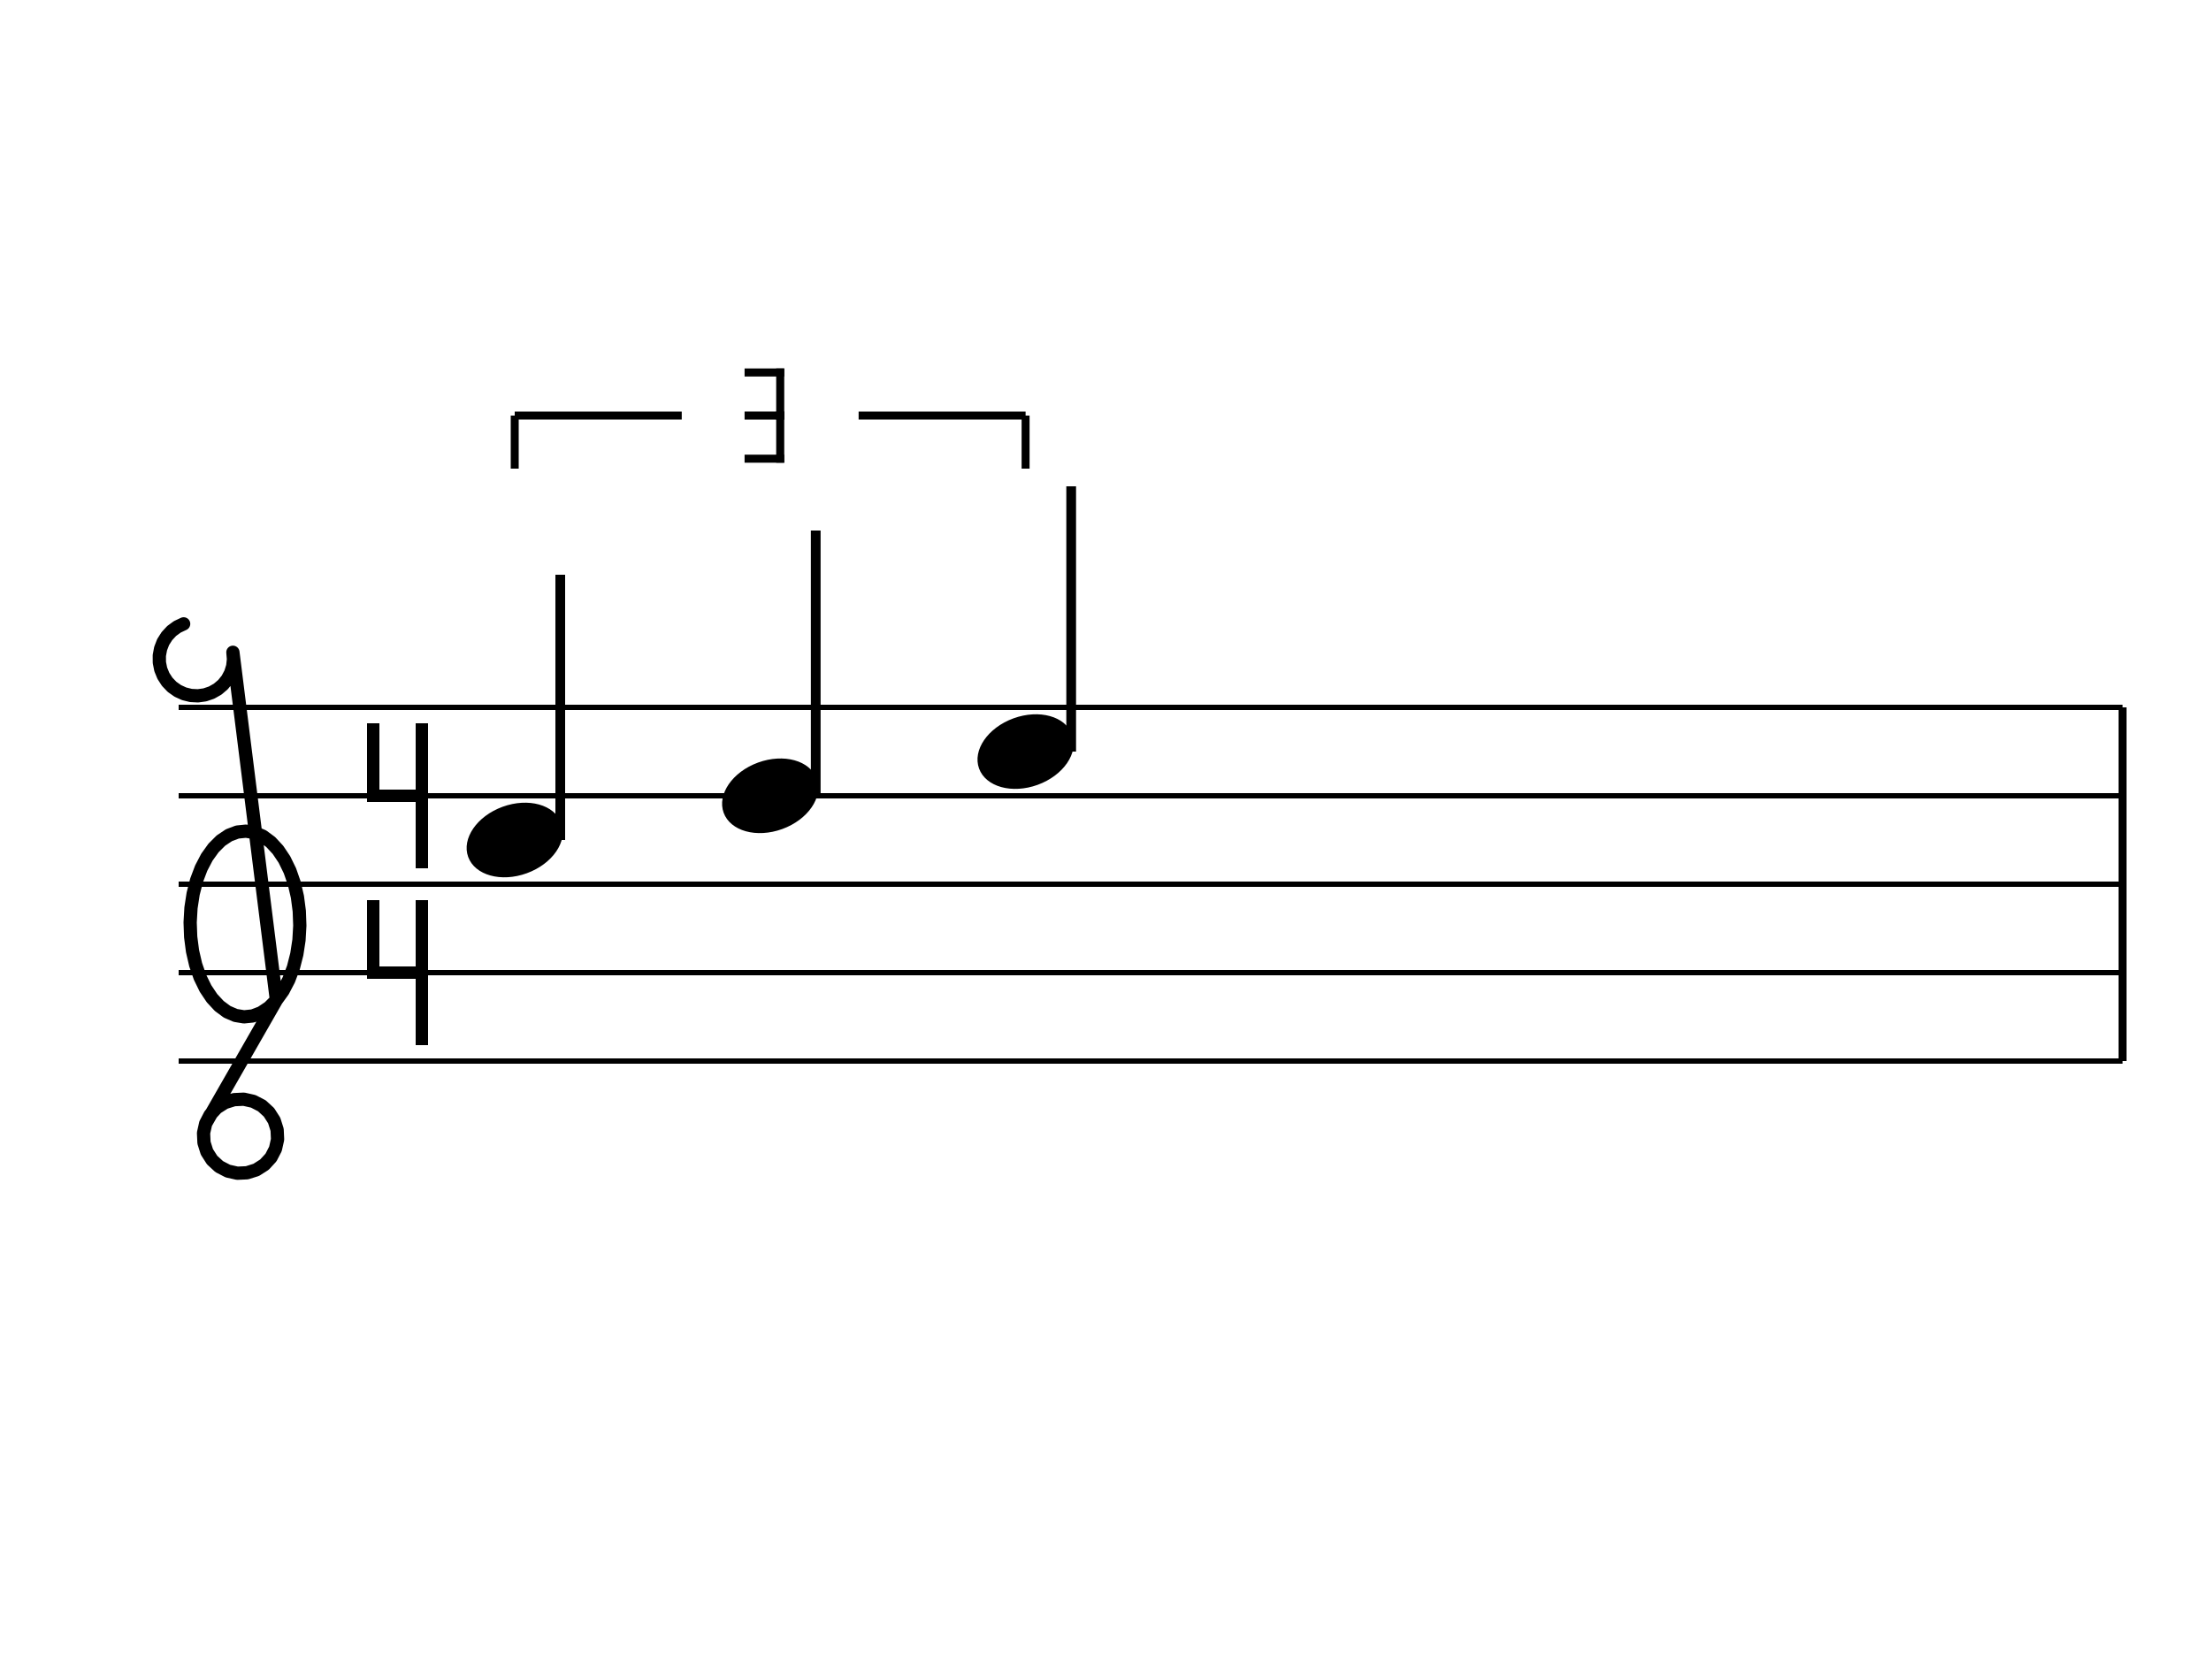
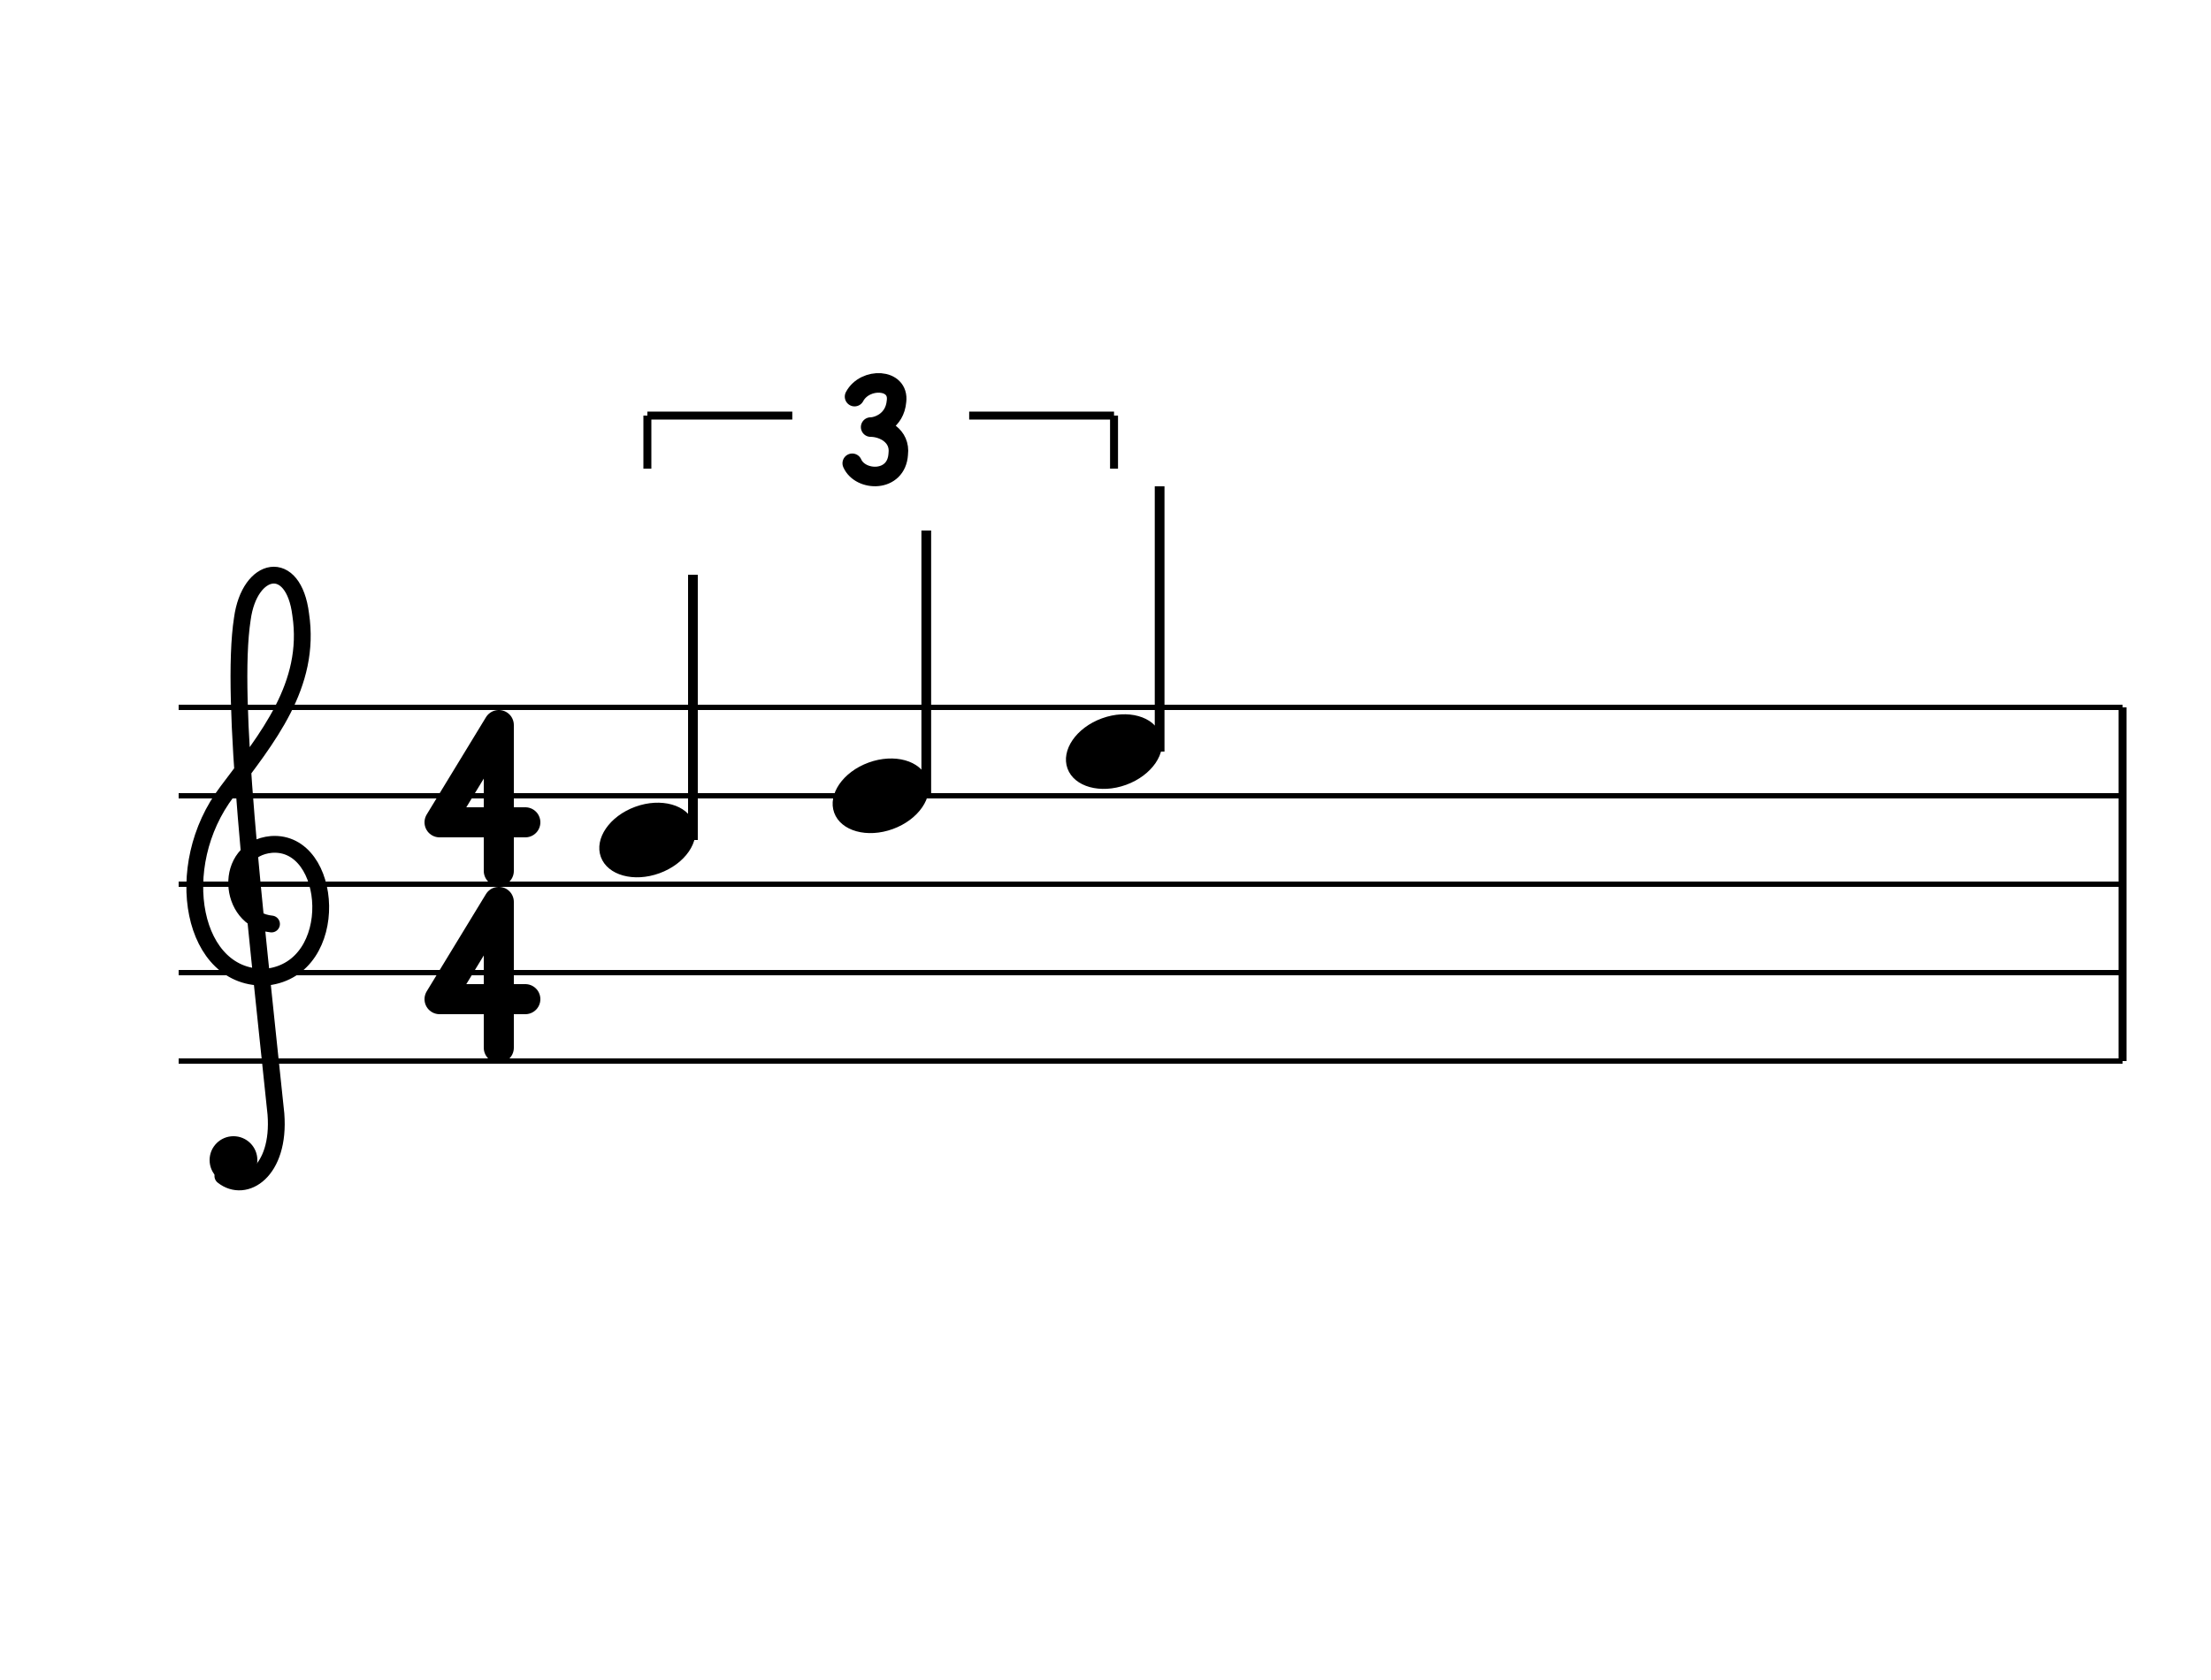
<svg xmlns="http://www.w3.org/2000/svg" width="500.00" height="380.00" viewBox="0 0 500.00 380.00" role="img">
  <g class="acorde-score">
    <g class="acorde-staff">
      <line class="acorde-staff-line" x1="40.40" y1="240.00" x2="480.00" y2="240.00" stroke="black" stroke-width="1.20" />
      <line class="acorde-staff-line" x1="40.40" y1="220.00" x2="480.00" y2="220.00" stroke="black" stroke-width="1.20" />
      <line class="acorde-staff-line" x1="40.40" y1="200.00" x2="480.00" y2="200.00" stroke="black" stroke-width="1.20" />
      <line class="acorde-staff-line" x1="40.40" y1="180.00" x2="480.00" y2="180.00" stroke="black" stroke-width="1.20" />
      <line class="acorde-staff-line" x1="40.40" y1="160.00" x2="480.00" y2="160.00" stroke="black" stroke-width="1.20" />
    </g>
-     <path class="acorde-clef acorde-clef-treble" d="M 46.51,254.13 L 47.52,252.18 L 49.00,250.57 L 50.85,249.39 L 52.94,248.73 L 55.13,248.63 L 57.27,249.11 L 59.22,250.12 L 60.83,251.60 L 62.01,253.45 L 62.67,255.54 L 62.77,257.73 L 62.29,259.87 L 61.28,261.82 L 59.80,263.43 L 57.95,264.61 L 55.86,265.27 L 53.67,265.37 L 51.53,264.89 L 49.58,263.88 L 47.97,262.40 L 46.79,260.55 L 46.13,258.46 L 46.03,256.27 L 46.51,254.13 L 62.51,226.20 L 64.01,224.11 L 65.30,221.64 L 66.35,218.86 L 67.12,215.84 L 67.61,212.65 L 67.80,209.37 L 67.68,206.08 L 67.26,202.86 L 66.55,199.79 L 65.56,196.95 L 64.32,194.41 L 62.86,192.23 L 61.22,190.46 L 59.44,189.14 L 57.55,188.32 L 55.62,188.00 L 53.67,188.20 L 51.77,188.92 L 49.96,190.13 L 48.29,191.80 L 46.79,193.89 L 45.50,196.36 L 44.45,199.14 L 43.68,202.16 L 43.19,205.35 L 43.00,208.63 L 43.12,211.92 L 43.54,215.14 L 44.25,218.21 L 45.24,221.05 L 46.48,223.59 L 47.94,225.77 L 49.58,227.54 L 51.36,228.86 L 53.25,229.68 L 55.18,230.00 L 57.13,229.80 L 59.03,229.08 L 60.84,227.87 L 62.51,226.20 L 52.67,147.54 L 52.80,149.12 L 52.63,150.70 L 52.16,152.21 L 51.42,153.62 L 50.43,154.85 L 49.22,155.88 L 47.84,156.66 L 46.34,157.17 L 44.77,157.39 L 43.18,157.31 L 41.64,156.93 L 40.20,156.27 L 38.91,155.36 L 37.81,154.21 L 36.95,152.88 L 36.35,151.41 L 36.04,149.85 L 36.03,148.27 L 36.32,146.71 L 36.89,145.23 L 37.74,143.89 L 38.82,142.72 L 40.09,141.79 L 41.53,141.11" fill="none" stroke="black" stroke-width="3.00" stroke-linecap="round" stroke-linejoin="round" />
+     <g class="acorde-clef acorde-clef-treble">
+       <path class="acorde-clef acorde-clef-treble" d="M 61.40,209.00 C 51.40,208.00 50.40,192.00 61.40,191.00 75.40,190.00 77.40,219.00 60.40,221.00 43.40,222.00 38.40,196.00 51.40,179.00 60.40,167.00 70.40,155.00 68.00,139.00 66.40,126.00 56.40,128.00 54.80,140.00 52.00,158.00 57.40,204.00 62.40,252.00 63.40,265.00 55.40,270.00 50.40,266.00" fill="none" stroke="black" stroke-width="3.80" stroke-linecap="round" stroke-linejoin="round" />
+       <circle cx="52.80" cy="262.40" r="5.40" fill="black" />
+     </g>
    <g class="acorde-time-sig">
-       <line x1="95.40" y1="165.00" x2="95.40" y2="180.00" stroke="black" stroke-width="2.80" stroke-linecap="square" />
-       <line x1="95.40" y1="180.00" x2="95.40" y2="195.00" stroke="black" stroke-width="2.80" stroke-linecap="square" />
-       <line x1="84.40" y1="165.00" x2="84.40" y2="180.00" stroke="black" stroke-width="2.80" stroke-linecap="square" />
-       <line x1="84.40" y1="180.00" x2="95.40" y2="180.00" stroke="black" stroke-width="2.80" stroke-linecap="square" />
-       <line x1="95.40" y1="205.00" x2="95.40" y2="220.00" stroke="black" stroke-width="2.80" stroke-linecap="square" />
-       <line x1="95.40" y1="220.00" x2="95.40" y2="235.00" stroke="black" stroke-width="2.80" stroke-linecap="square" />
-       <line x1="84.40" y1="205.00" x2="84.40" y2="220.00" stroke="black" stroke-width="2.80" stroke-linecap="square" />
-       <line x1="84.40" y1="220.00" x2="95.40" y2="220.00" stroke="black" stroke-width="2.80" stroke-linecap="square" />
+       <path class="acorde-digit" d="M 112.80,197.00 L 112.80,164.00 99.40,186.00 118.80,186.00" fill="none" stroke="black" stroke-width="6.80" stroke-linecap="round" stroke-linejoin="round" />
+       <path class="acorde-digit" d="M 112.80,237.00 L 112.80,204.00 99.40,226.00 118.80,226.00" fill="none" stroke="black" stroke-width="6.80" stroke-linecap="round" stroke-linejoin="round" />
    </g>
    <g class="acorde-measure">
      <g class="acorde-note">
-         <ellipse class="acorde-notehead" cx="116.40" cy="190.00" rx="11.20" ry="8.00" transform="rotate(-20 116.40 190.00)" fill="black" />
-         <line class="acorde-stem" x1="126.70" y1="190.00" x2="126.70" y2="130.00" stroke="black" stroke-width="2.20" />
+         <ellipse class="acorde-notehead" cx="146.40" cy="190.00" rx="11.20" ry="8.00" transform="rotate(-20 146.40 190.00)" fill="black" />
+         <line class="acorde-stem" x1="156.70" y1="190.00" x2="156.70" y2="130.00" stroke="black" stroke-width="2.20" />
      </g>
      <g class="acorde-note">
-         <ellipse class="acorde-notehead" cx="174.17" cy="180.00" rx="11.20" ry="8.00" transform="rotate(-20 174.17 180.00)" fill="black" />
-         <line class="acorde-stem" x1="184.47" y1="180.00" x2="184.47" y2="120.00" stroke="black" stroke-width="2.20" />
+         <ellipse class="acorde-notehead" cx="199.17" cy="180.00" rx="11.20" ry="8.00" transform="rotate(-20 199.17 180.00)" fill="black" />
+         <line class="acorde-stem" x1="209.47" y1="180.00" x2="209.47" y2="120.00" stroke="black" stroke-width="2.20" />
      </g>
      <g class="acorde-note">
-         <ellipse class="acorde-notehead" cx="231.93" cy="170.00" rx="11.20" ry="8.00" transform="rotate(-20 231.93 170.00)" fill="black" />
-         <line class="acorde-stem" x1="242.24" y1="170.00" x2="242.24" y2="110.00" stroke="black" stroke-width="2.20" />
+         <ellipse class="acorde-notehead" cx="251.93" cy="170.00" rx="11.20" ry="8.00" transform="rotate(-20 251.93 170.00)" fill="black" />
+         <line class="acorde-stem" x1="262.24" y1="170.00" x2="262.24" y2="110.00" stroke="black" stroke-width="2.20" />
      </g>
-       <line class="acorde-tuplet-bracket" x1="116.40" y1="106.00" x2="116.40" y2="94.00" stroke="black" stroke-width="1.80" />
-       <line class="acorde-tuplet-bracket" x1="231.93" y1="106.00" x2="231.93" y2="94.00" stroke="black" stroke-width="1.80" />
-       <line class="acorde-tuplet-bracket" x1="116.40" y1="94.00" x2="154.17" y2="94.00" stroke="black" stroke-width="1.80" />
-       <line class="acorde-tuplet-bracket" x1="194.17" y1="94.00" x2="231.93" y2="94.00" stroke="black" stroke-width="1.80" />
+       <line class="acorde-tuplet-bracket" x1="146.40" y1="106.00" x2="146.40" y2="94.00" stroke="black" stroke-width="1.80" />
+       <line class="acorde-tuplet-bracket" x1="251.93" y1="106.00" x2="251.93" y2="94.00" stroke="black" stroke-width="1.80" />
+       <line class="acorde-tuplet-bracket" x1="146.40" y1="94.00" x2="179.17" y2="94.00" stroke="black" stroke-width="1.80" />
+       <line class="acorde-tuplet-bracket" x1="219.17" y1="94.00" x2="251.93" y2="94.00" stroke="black" stroke-width="1.80" />
      <g class="acorde-tuplet-number">
-         <line x1="169.29" y1="84.25" x2="176.44" y2="84.25" stroke="black" stroke-width="1.82" stroke-linecap="square" />
-         <line x1="176.44" y1="84.25" x2="176.44" y2="94.00" stroke="black" stroke-width="1.82" stroke-linecap="square" />
-         <line x1="176.44" y1="94.00" x2="176.44" y2="103.75" stroke="black" stroke-width="1.82" stroke-linecap="square" />
-         <line x1="169.29" y1="103.75" x2="176.44" y2="103.75" stroke="black" stroke-width="1.82" stroke-linecap="square" />
-         <line x1="169.29" y1="94.00" x2="176.44" y2="94.00" stroke="black" stroke-width="1.82" stroke-linecap="square" />
+         <path class="acorde-digit" d="M 193.25,89.71 C 195.59,85.29 203.39,85.55 202.74,90.75 202.35,95.30 198.45,96.60 196.89,96.60 199.75,96.60 203.65,98.55 203.13,102.71 202.74,109.21 194.55,108.95 192.73,104.79" fill="none" stroke="black" stroke-width="4.42" stroke-linecap="round" stroke-linejoin="round" />
      </g>
    </g>
    <line class="acorde-barline" x1="480.00" y1="160.00" x2="480.00" y2="240.00" stroke="black" stroke-width="1.80" />
  </g>
</svg>
